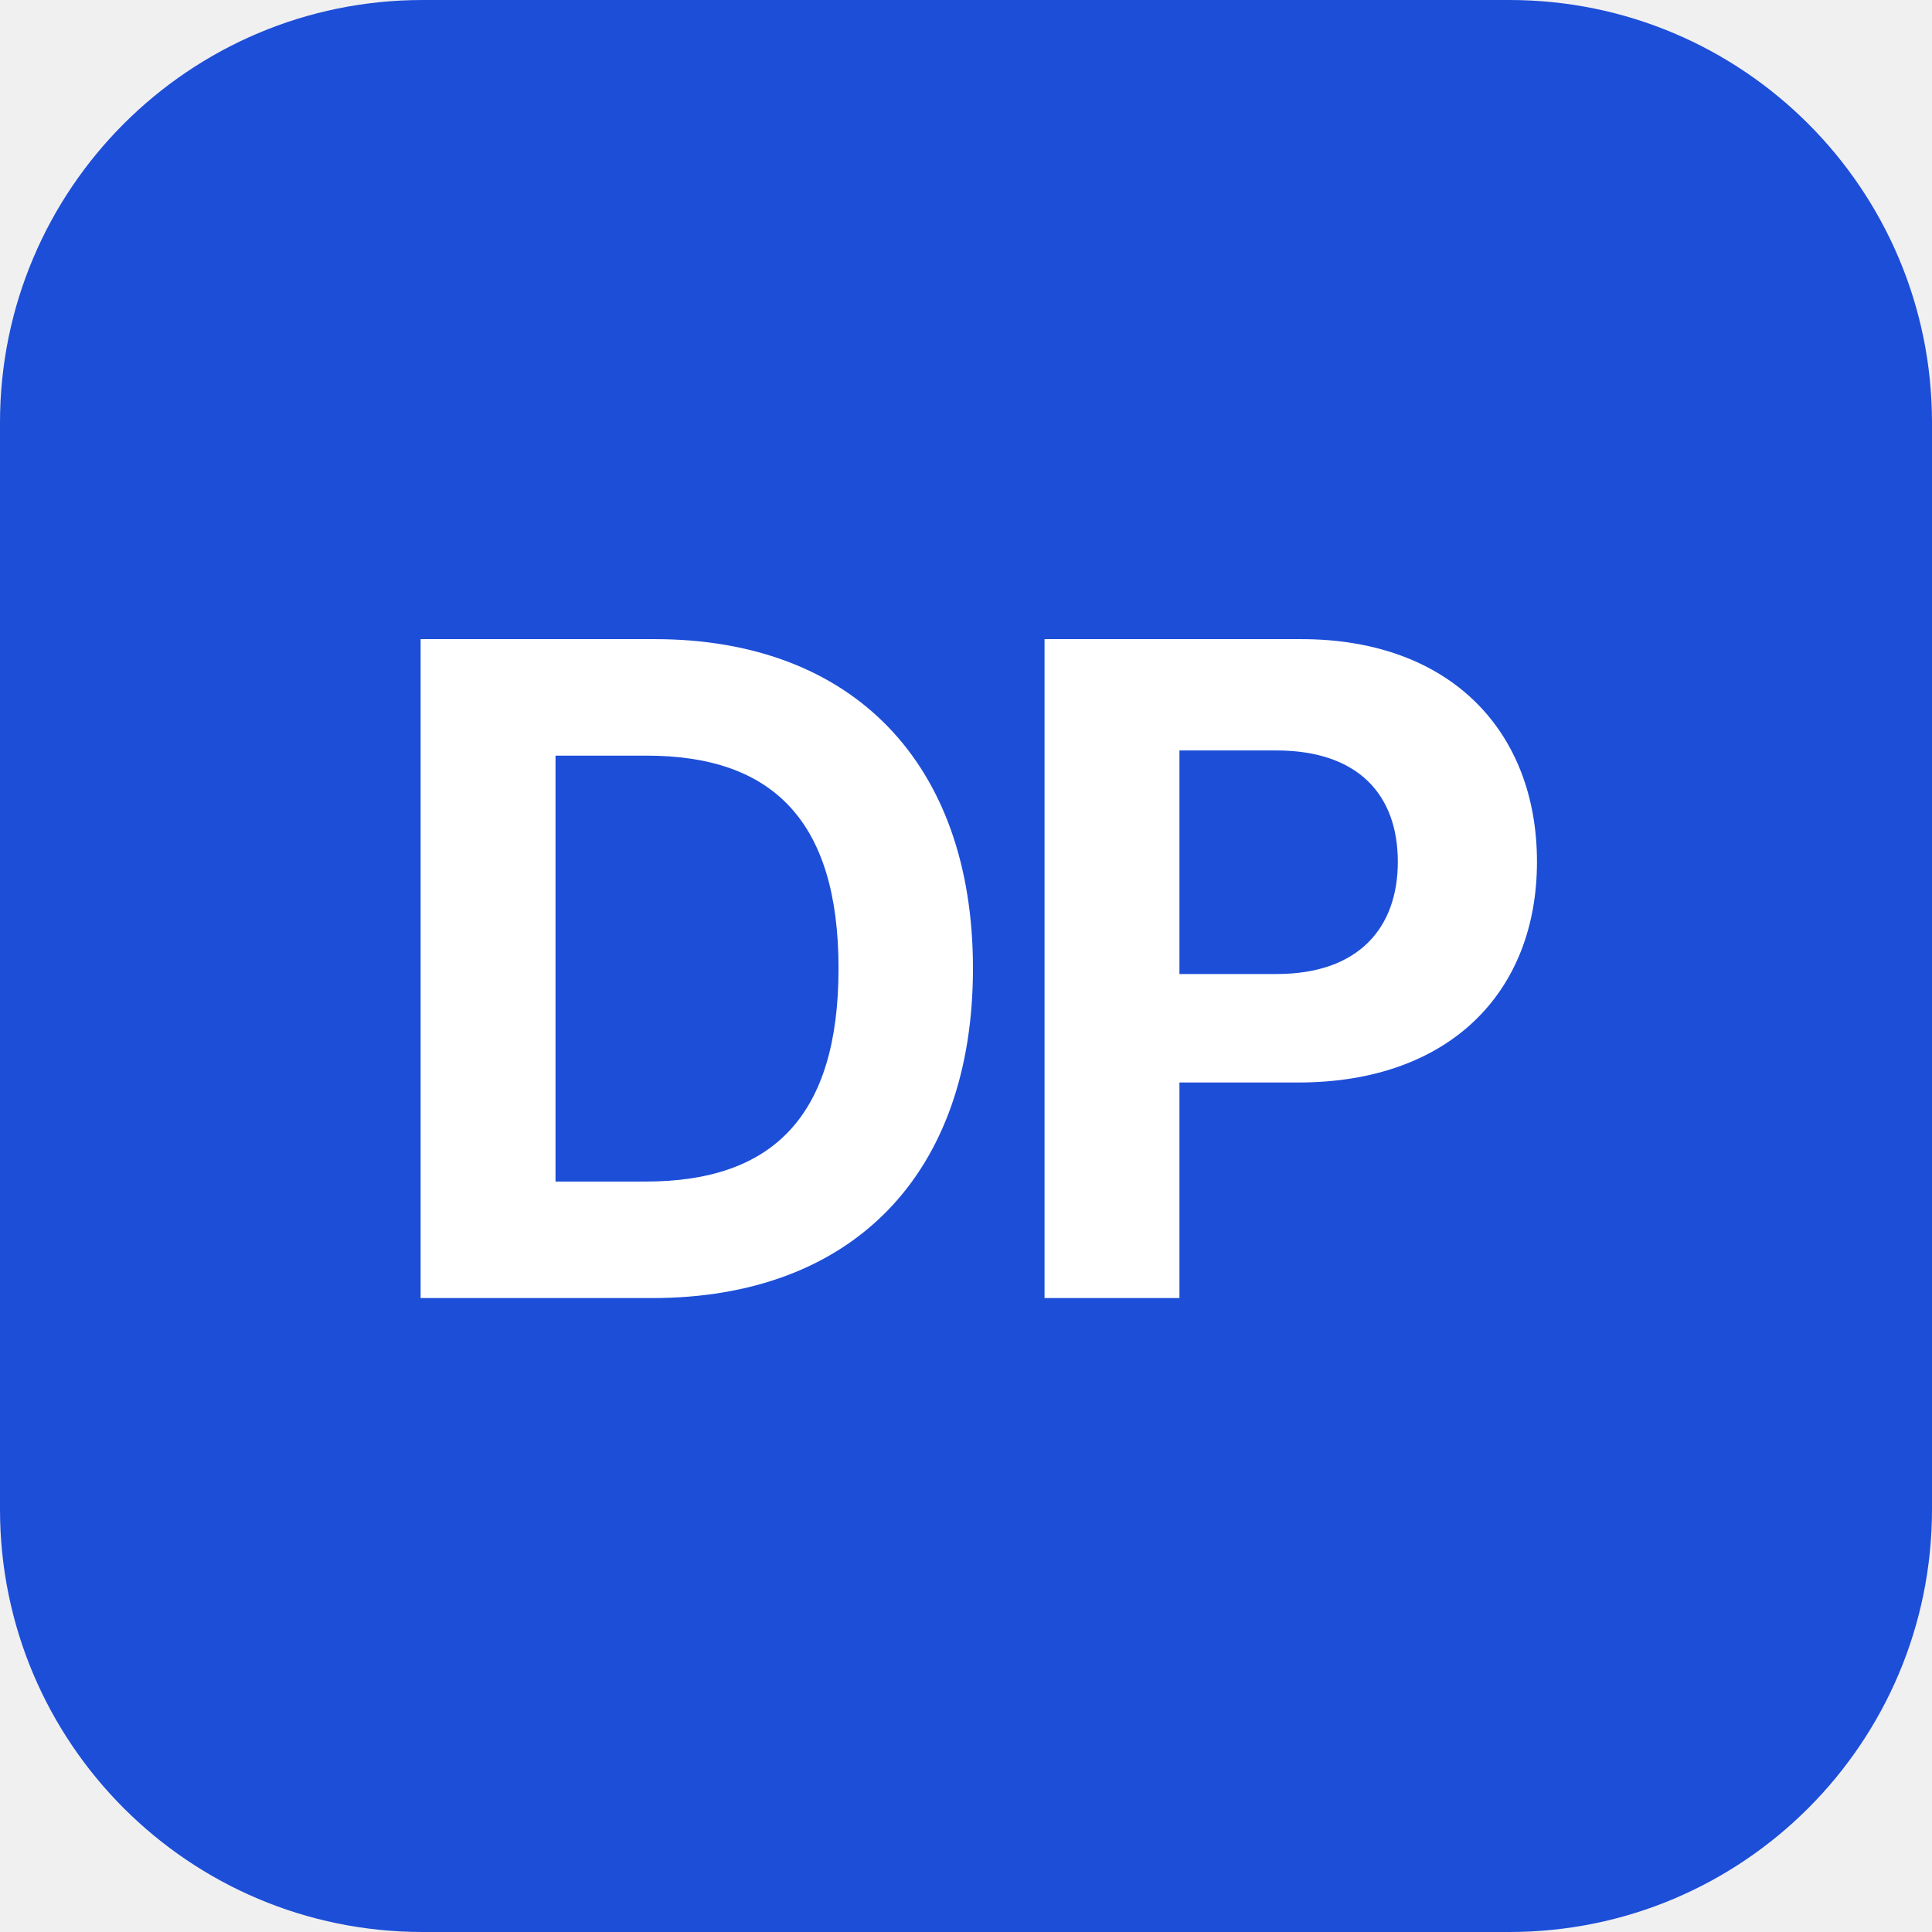
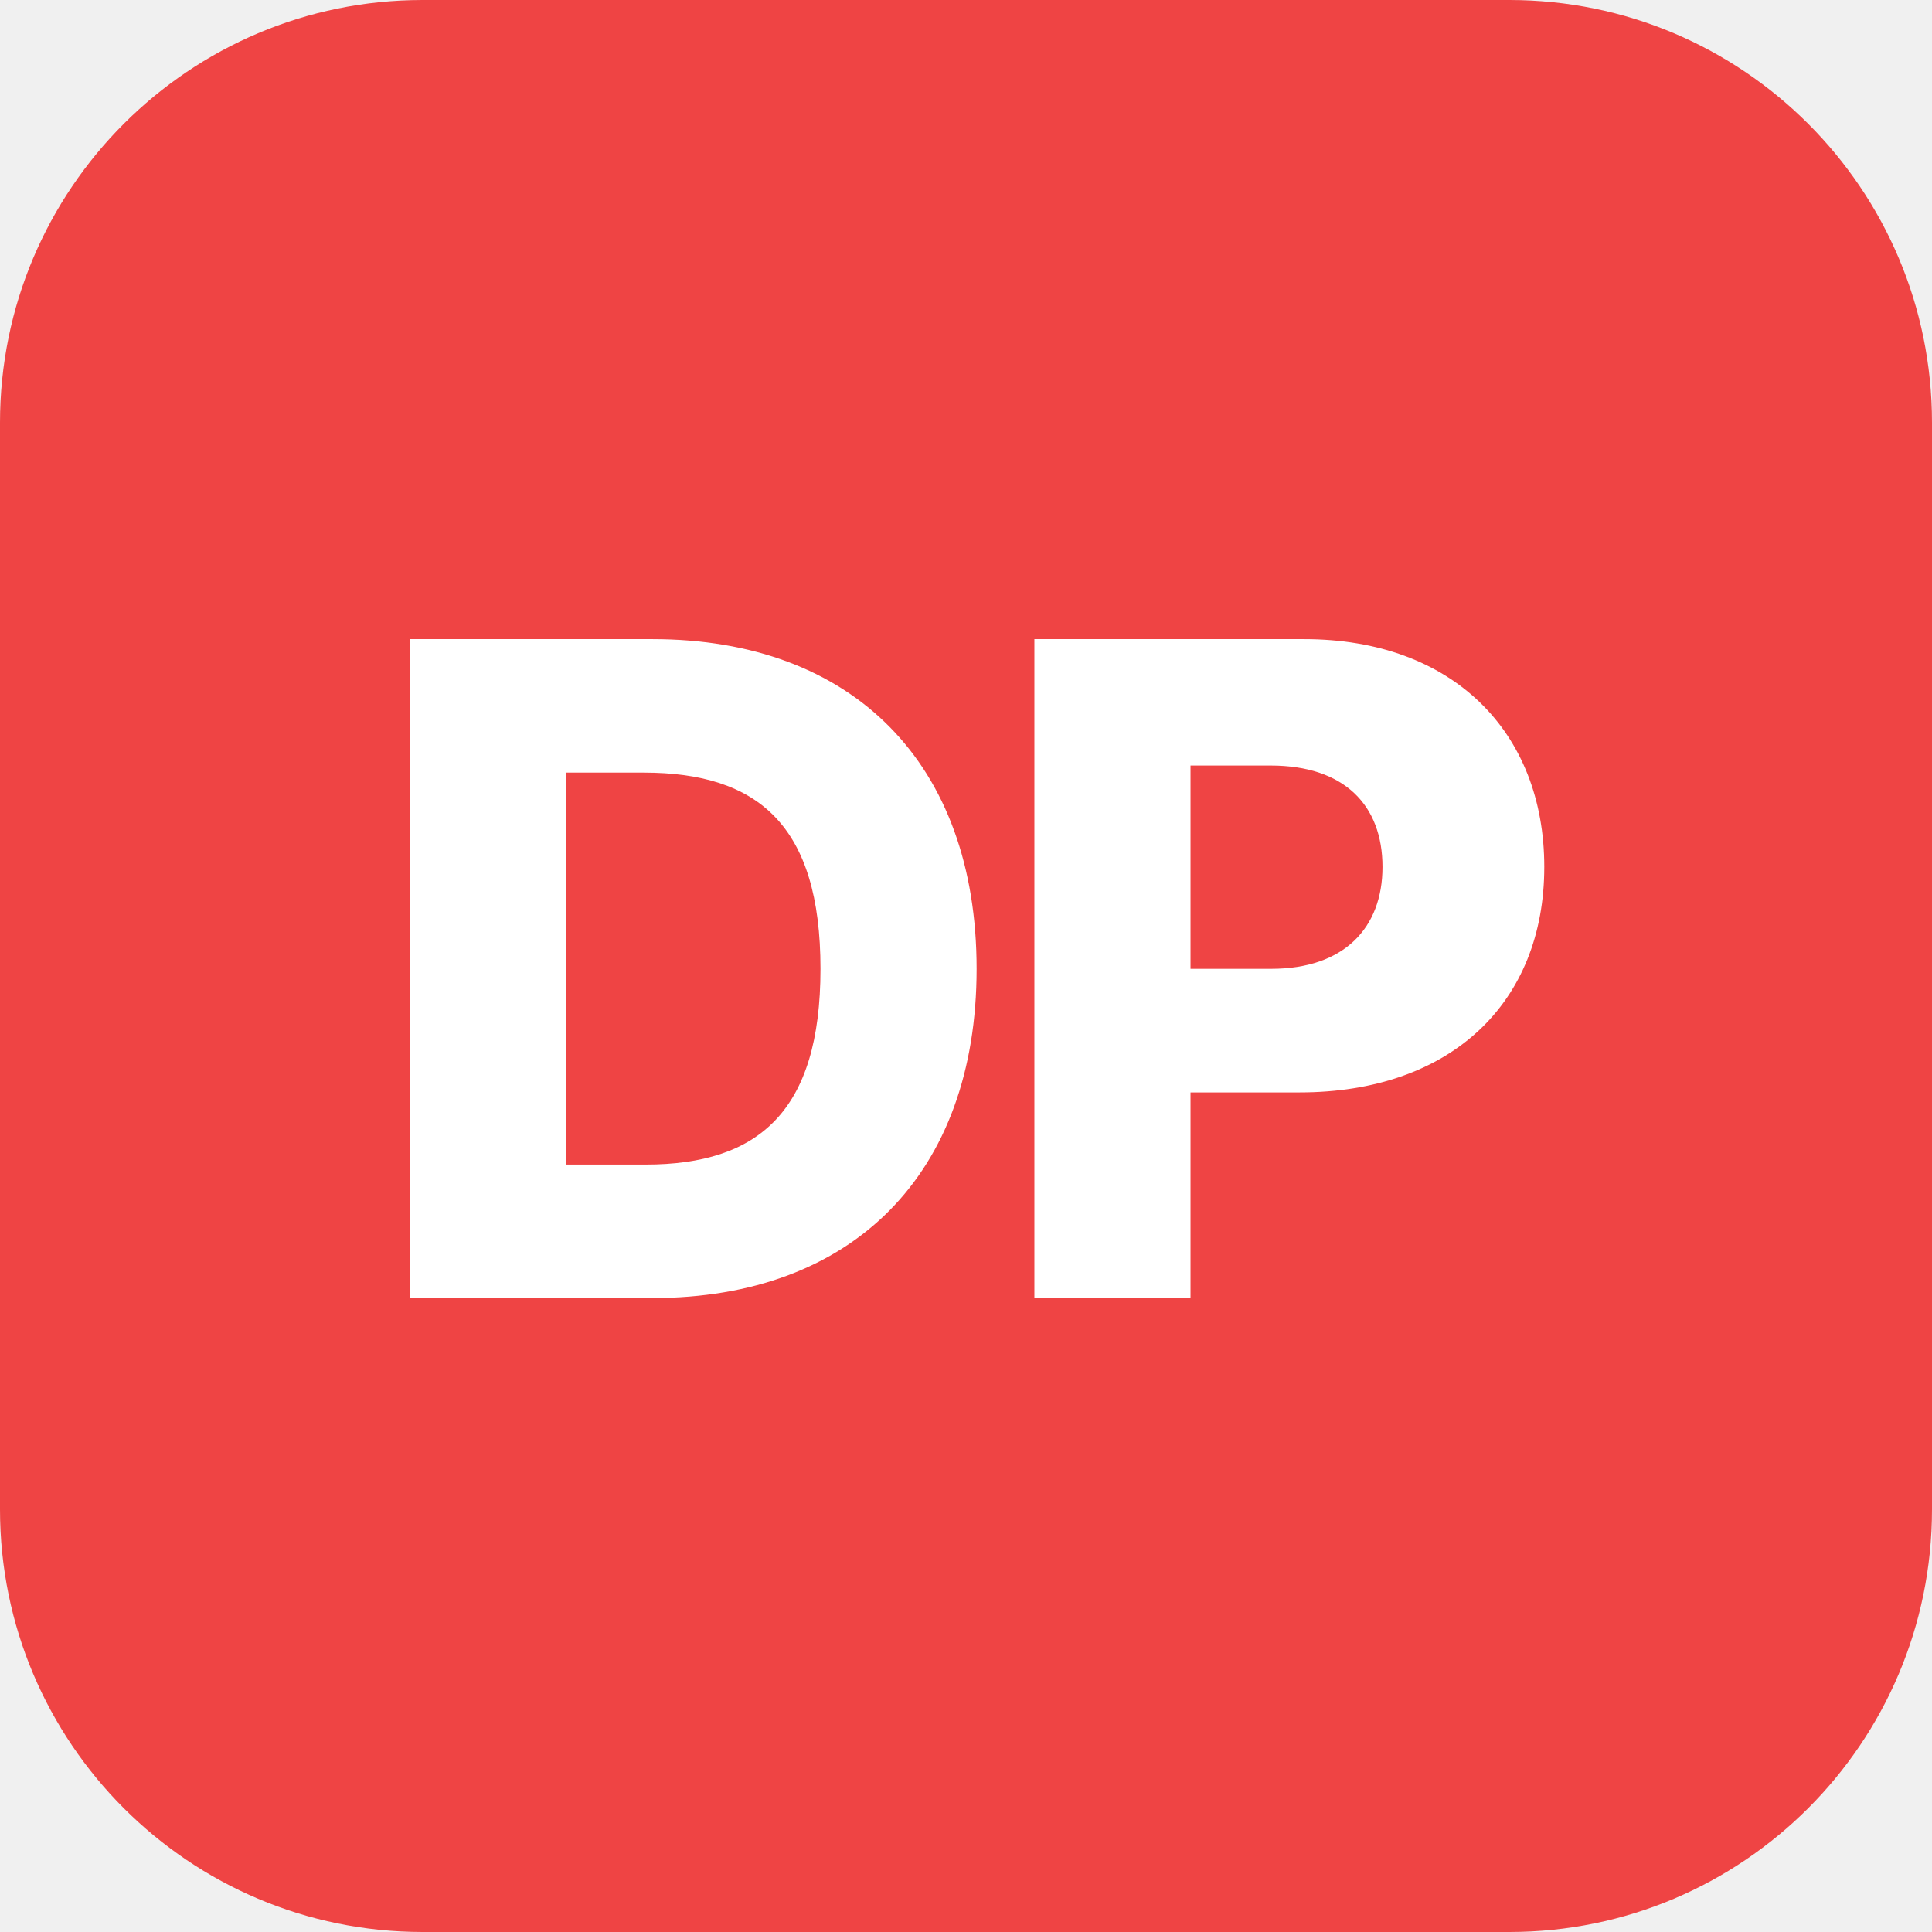
<svg xmlns="http://www.w3.org/2000/svg" viewBox="0 0 64 64" role="img" aria-label="DP">
-   <rect width="64" height="64" rx="14" fill="#1d4ed8" />
-   <text x="32" y="43" text-anchor="middle" font-family="Inter, Segoe UI, Arial, sans-serif" font-size="30" font-weight="700" fill="#ffffff" letter-spacing="-1">DP</text>
+   <rect width="64" height="64" rx="14" fill="#EF4444" />
+   <text x="32" y="43" text-anchor="middle" font-family="Archivo, Inter, Segoe UI, Arial, sans-serif" font-size="30" font-weight="800" fill="#ffffff" letter-spacing="-1">DP</text>
</svg>
